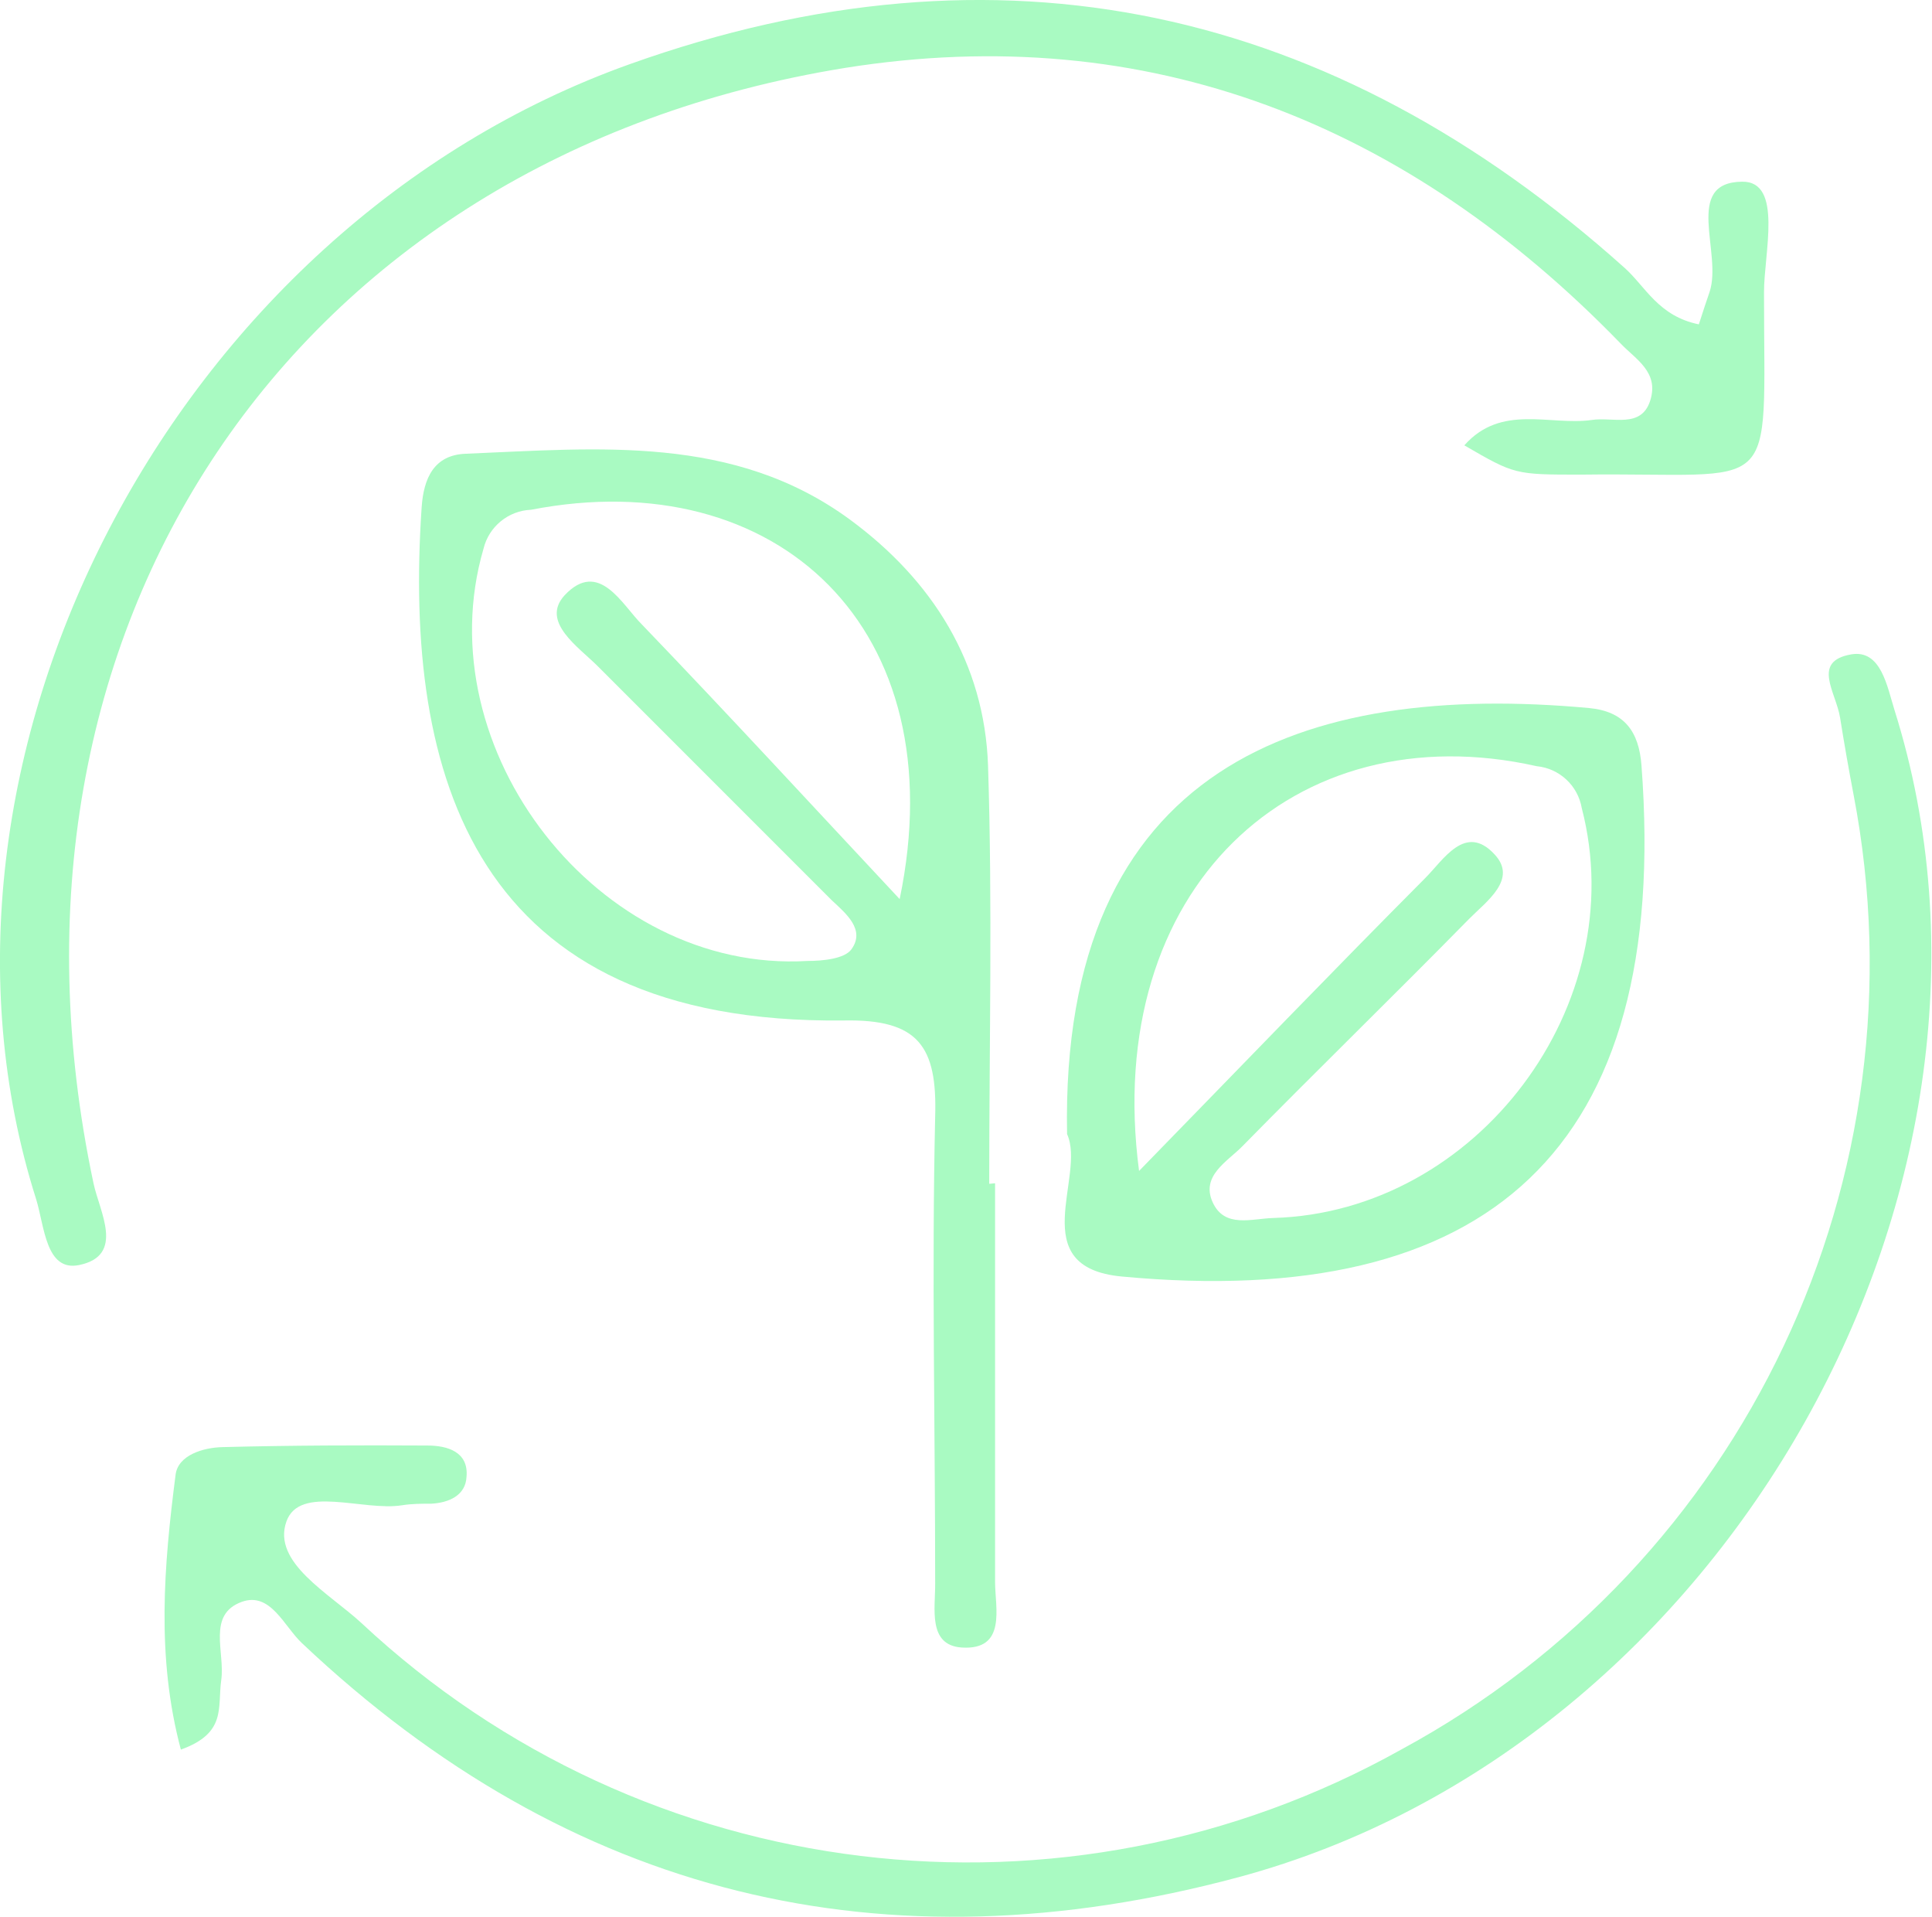
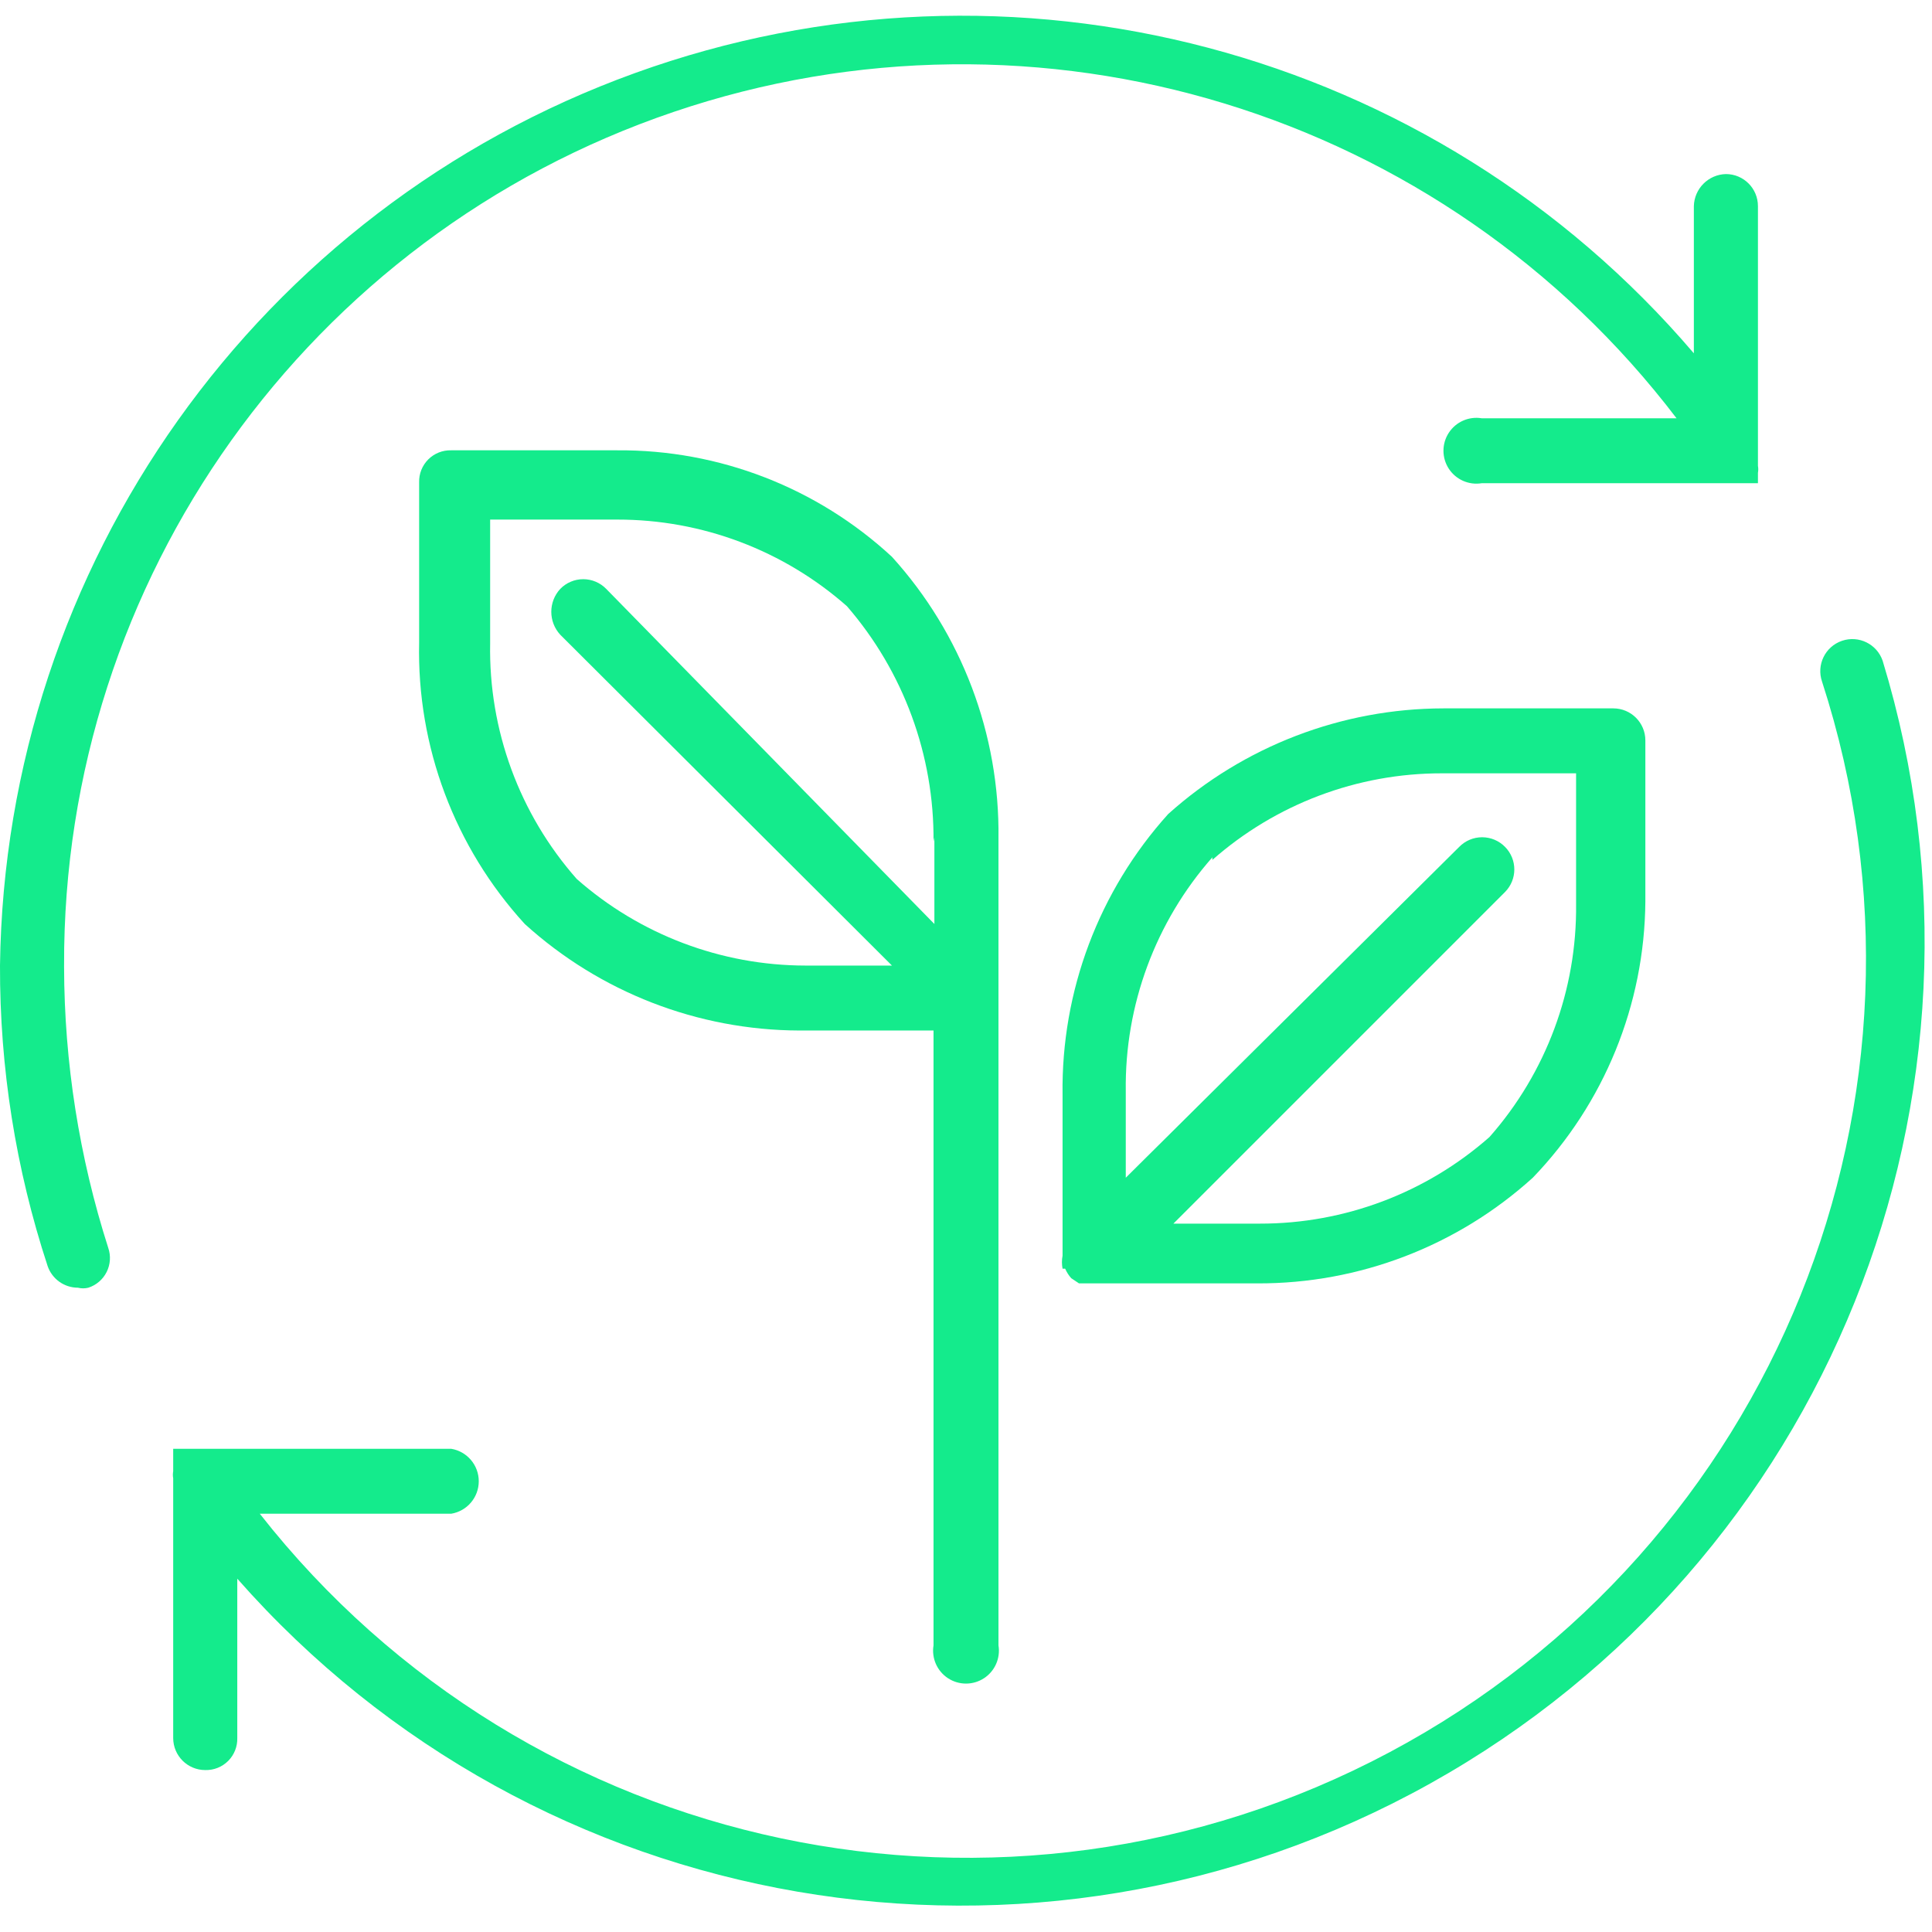
- <svg xmlns="http://www.w3.org/2000/svg" viewBox="0 0 99.02 98.21">
+ <svg xmlns="http://www.w3.org/2000/svg" viewBox="0 0 22.31 22.31">
  <defs>
-     <style>.cls-1{fill:#a9fac2;}</style>
+     <style>.cls-1{fill:#14eb8c;}</style>
  </defs>
  <g id="Capa_2" data-name="Capa 2">
-     <g id="Capa_1-2" data-name="Capa 1">
-       <path class="cls-1" d="M87.07,16.62c.24-.74.39-1.2.55-1.66.67-2-1.37-5.62,1.67-5.65C91.4,9.28,90.4,13,90.41,15c0,10.73.9,9.19-9.36,9.32-3.41,0-3.41,0-6-1.5,1.9-2.14,4.38-1,6.53-1.3,1.08-.17,2.54.46,3-1s-.75-2.11-1.52-2.92C72.15,6.35,58.86,1,43.31,3.48,14.85,8.09-1.21,32.33,4.79,60.62c.3,1.45,1.64,3.71-.73,4.2-1.72.36-1.78-2-2.21-3.38C-5.27,39,8.84,11.66,32.27,3.29c18.95-6.77,36-3,51,10.44C84.34,14.69,85,16.2,87.07,16.62Z" />
-       <path class="cls-1" d="M9.27,89.65C8,84.9,8.4,80.22,9,75.56c.13-1,1.42-1.39,2.42-1.41,3.5-.09,7-.1,10.49-.08,1,0,2.12.31,2,1.61-.05.94-.89,1.32-1.8,1.37-.5,0-1,0-1.5.08-2,.32-5.25-1.07-5.93.83-.75,2.11,2.21,3.69,3.85,5.21a45.52,45.52,0,0,0,53.3,6.47A45.79,45.79,0,0,0,95,40.72c-.25-1.31-.48-2.62-.69-3.94s-1.48-2.89.57-3.25c1.53-.26,1.84,1.65,2.22,2.86,7.6,24.16-8.59,53.07-33.63,59.8-18.15,4.87-34.24,1-48-12-.92-.87-1.61-2.64-3.08-2.11-1.79.65-.85,2.58-1.05,4S11.63,88.8,9.27,89.65Z" />
-       <path class="cls-1" d="M51,60.63c0,6.81,0,13.63,0,20.44,0,1.3.61,3.5-1.71,3.35-1.75-.12-1.35-2-1.36-3.28,0-8-.18-16,0-23.93.11-3.6-.86-5-4.7-4.92C24.28,52.5,20.68,39.75,21.61,26c.1-1.49.63-2.69,2.26-2.75,6.8-.28,13.74-1,19.7,3.38,4.21,3.1,6.89,7.32,7.07,12.61.23,7.13.06,14.28.06,21.42ZM46.11,46.07C49,32.2,39.8,23.68,27.22,26.12a2.62,2.62,0,0,0-2.44,2c-3,10.3,5.92,21.75,16.6,21.12.79,0,1.91-.11,2.26-.6.72-1-.27-1.82-1-2.5-4-4-8-8-12-12-1-1-2.95-2.28-1.7-3.64C30.7,28.63,31.89,31,32.9,32,37.37,36.65,41.72,41.38,46.11,46.07Z" />
-       <path class="cls-1" d="M54.69,58.11c-.36-18.9,12.16-23.17,26.75-21.83,1.82.17,2.56,1.21,2.69,2.94C85.63,59,76.19,67.16,57.5,65.41,52.45,64.94,55.68,60.28,54.69,58.11ZM58.38,60c5.43-5.57,10-10.32,14.66-15,.93-.92,2.06-2.86,3.57-1.21,1.18,1.27-.43,2.4-1.31,3.29C71.45,51,67.51,54.83,63.66,58.75c-.76.77-2.12,1.5-1.51,2.85s2,.84,3.12.81c10.46-.31,18.41-10.95,15.8-21a2.6,2.6,0,0,0-2.31-2.15C66.33,36.47,56.48,45.55,58.38,60Z" />
+     <g id="Capa_2-2" data-name="Capa 2">
+       <path class="cls-1" d="M.74,11.15A10.37,10.37,0,0,1,19.36,4.83H17.11a.38.38,0,1,0,0,.75h3.07l.07,0,0,0s0,0,0,0,0,0,.05,0l0-.06,0-.06a.22.22,0,0,0,0-.08,0,0,0,0,0,0,0v-3a.37.37,0,0,0-.37-.37.38.38,0,0,0-.37.37V4.08A11.11,11.11,0,0,0,0,11.15a11,11,0,0,0,.55,3.47.37.37,0,0,0,.35.25.25.25,0,0,0,.12,0,.36.36,0,0,0,.23-.46,10.71,10.71,0,0,1-.51-3.24" />
+       <path class="cls-1" d="M21.74,7.63a.37.37,0,0,0-.7.24A10.38,10.38,0,0,1,3,17.48H5.21a.38.38,0,0,0,0-.75h-3l-.08,0-.06,0H2l0,0L2,16.87l0,.06,0,.06a.22.22,0,0,0,0,.08s0,0,0,0v3a.37.37,0,0,0,.37.37.36.36,0,0,0,.37-.37V18.23A11.13,11.13,0,0,0,21.74,7.63" />
+       <path class="cls-1" d="M14,9.93a4,4,0,0,1,2.65-1h1.55v1.51a4,4,0,0,1-1,2.69,4,4,0,0,1-2.65,1h-1l3.83-3.83a.37.37,0,0,0,0-.52.37.37,0,0,0-.53,0L13,13.6v-1a4,4,0,0,1,1-2.7M12.3,14.65h0a.41.41,0,0,0,.07.11l.09.06,0,0,.14,0h1.92a4.71,4.71,0,0,0,3.18-1.22A4.65,4.65,0,0,0,19,10.41V8.55a.37.37,0,0,0-.37-.37H16.67A4.77,4.77,0,0,0,13.49,9.4a4.74,4.74,0,0,0-1.22,3.24V14.5a.4.4,0,0,0,0,.15" />
+       <path class="cls-1" d="M10.79,9.67v1L7,6.8a.37.37,0,0,0-.53,0,.39.39,0,0,0,0,.53l3.83,3.82h-1a4,4,0,0,1-2.64-1,4,4,0,0,1-1-2.72V6H7.13A4,4,0,0,1,9.78,7a4.1,4.1,0,0,1,1,2.72M10.3,6.43A4.62,4.62,0,0,0,7.13,5.2H5.21a.36.36,0,0,0-.37.37V7.42a4.66,4.66,0,0,0,1.22,3.25A4.74,4.74,0,0,0,9.23,11.9h1.55V19a.38.38,0,1,0,.75,0V11.53h0V9.68A4.75,4.75,0,0,0,10.3,6.43" />
    </g>
  </g>
</svg>
